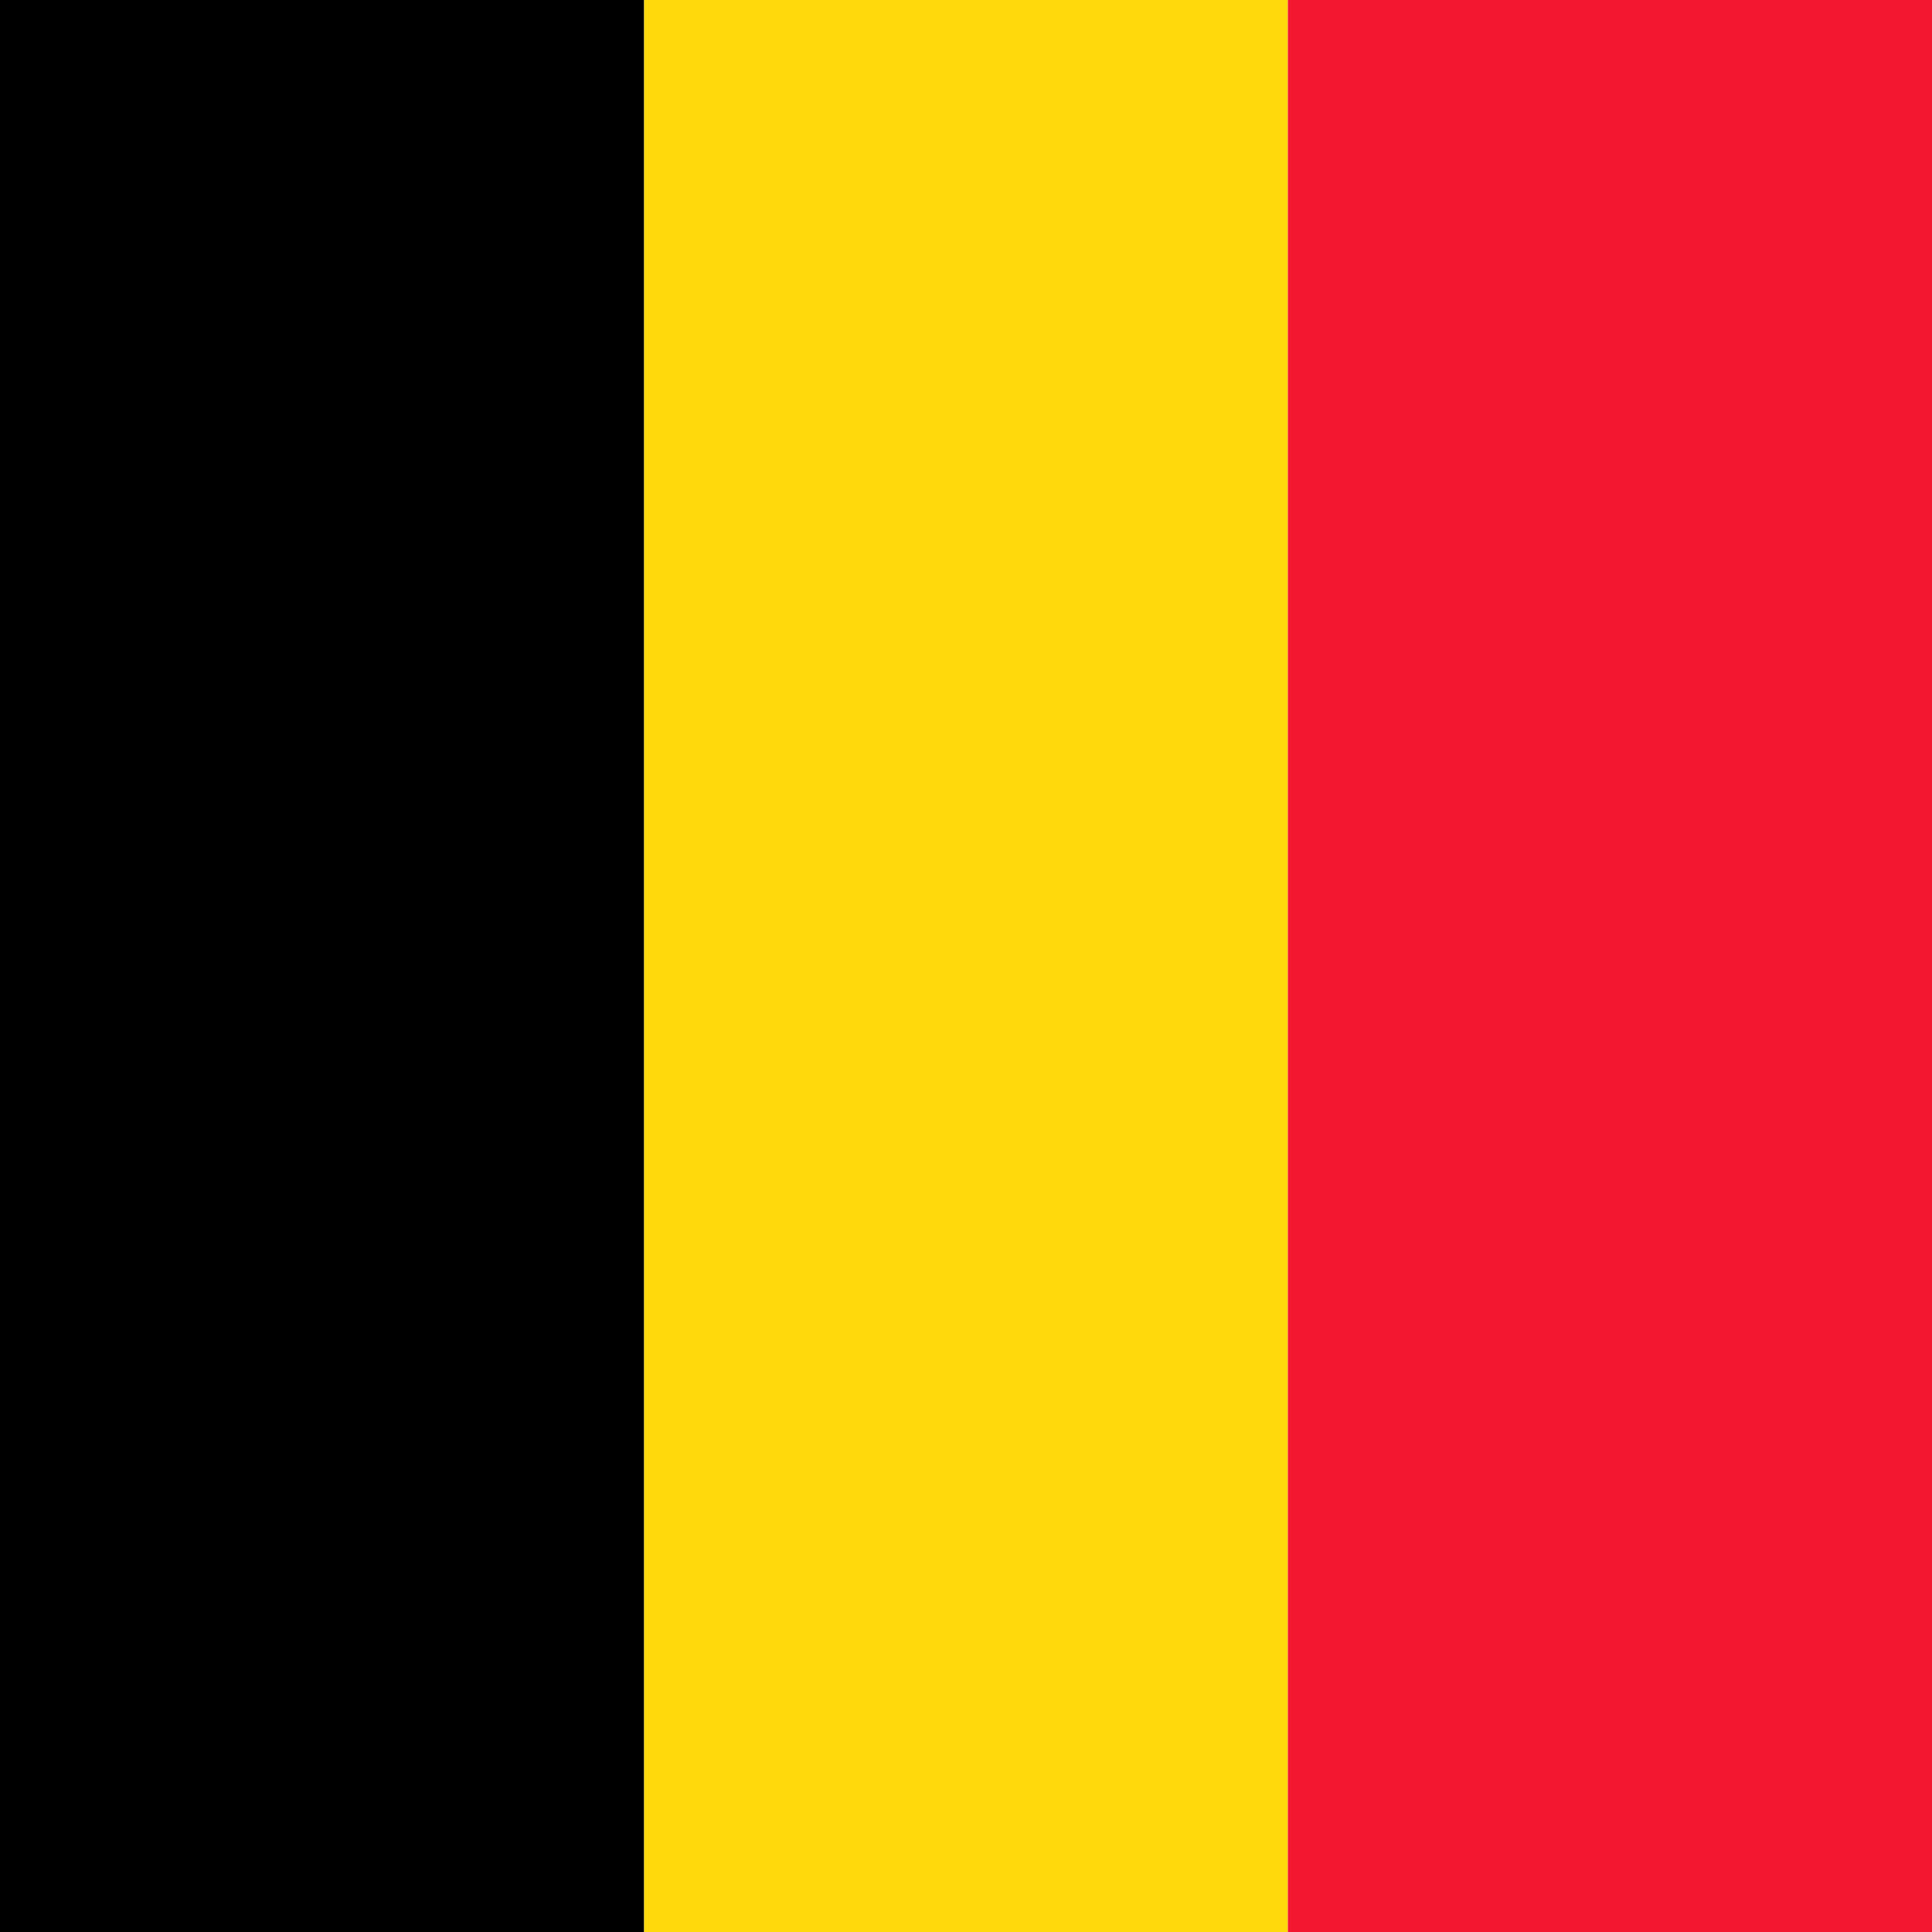
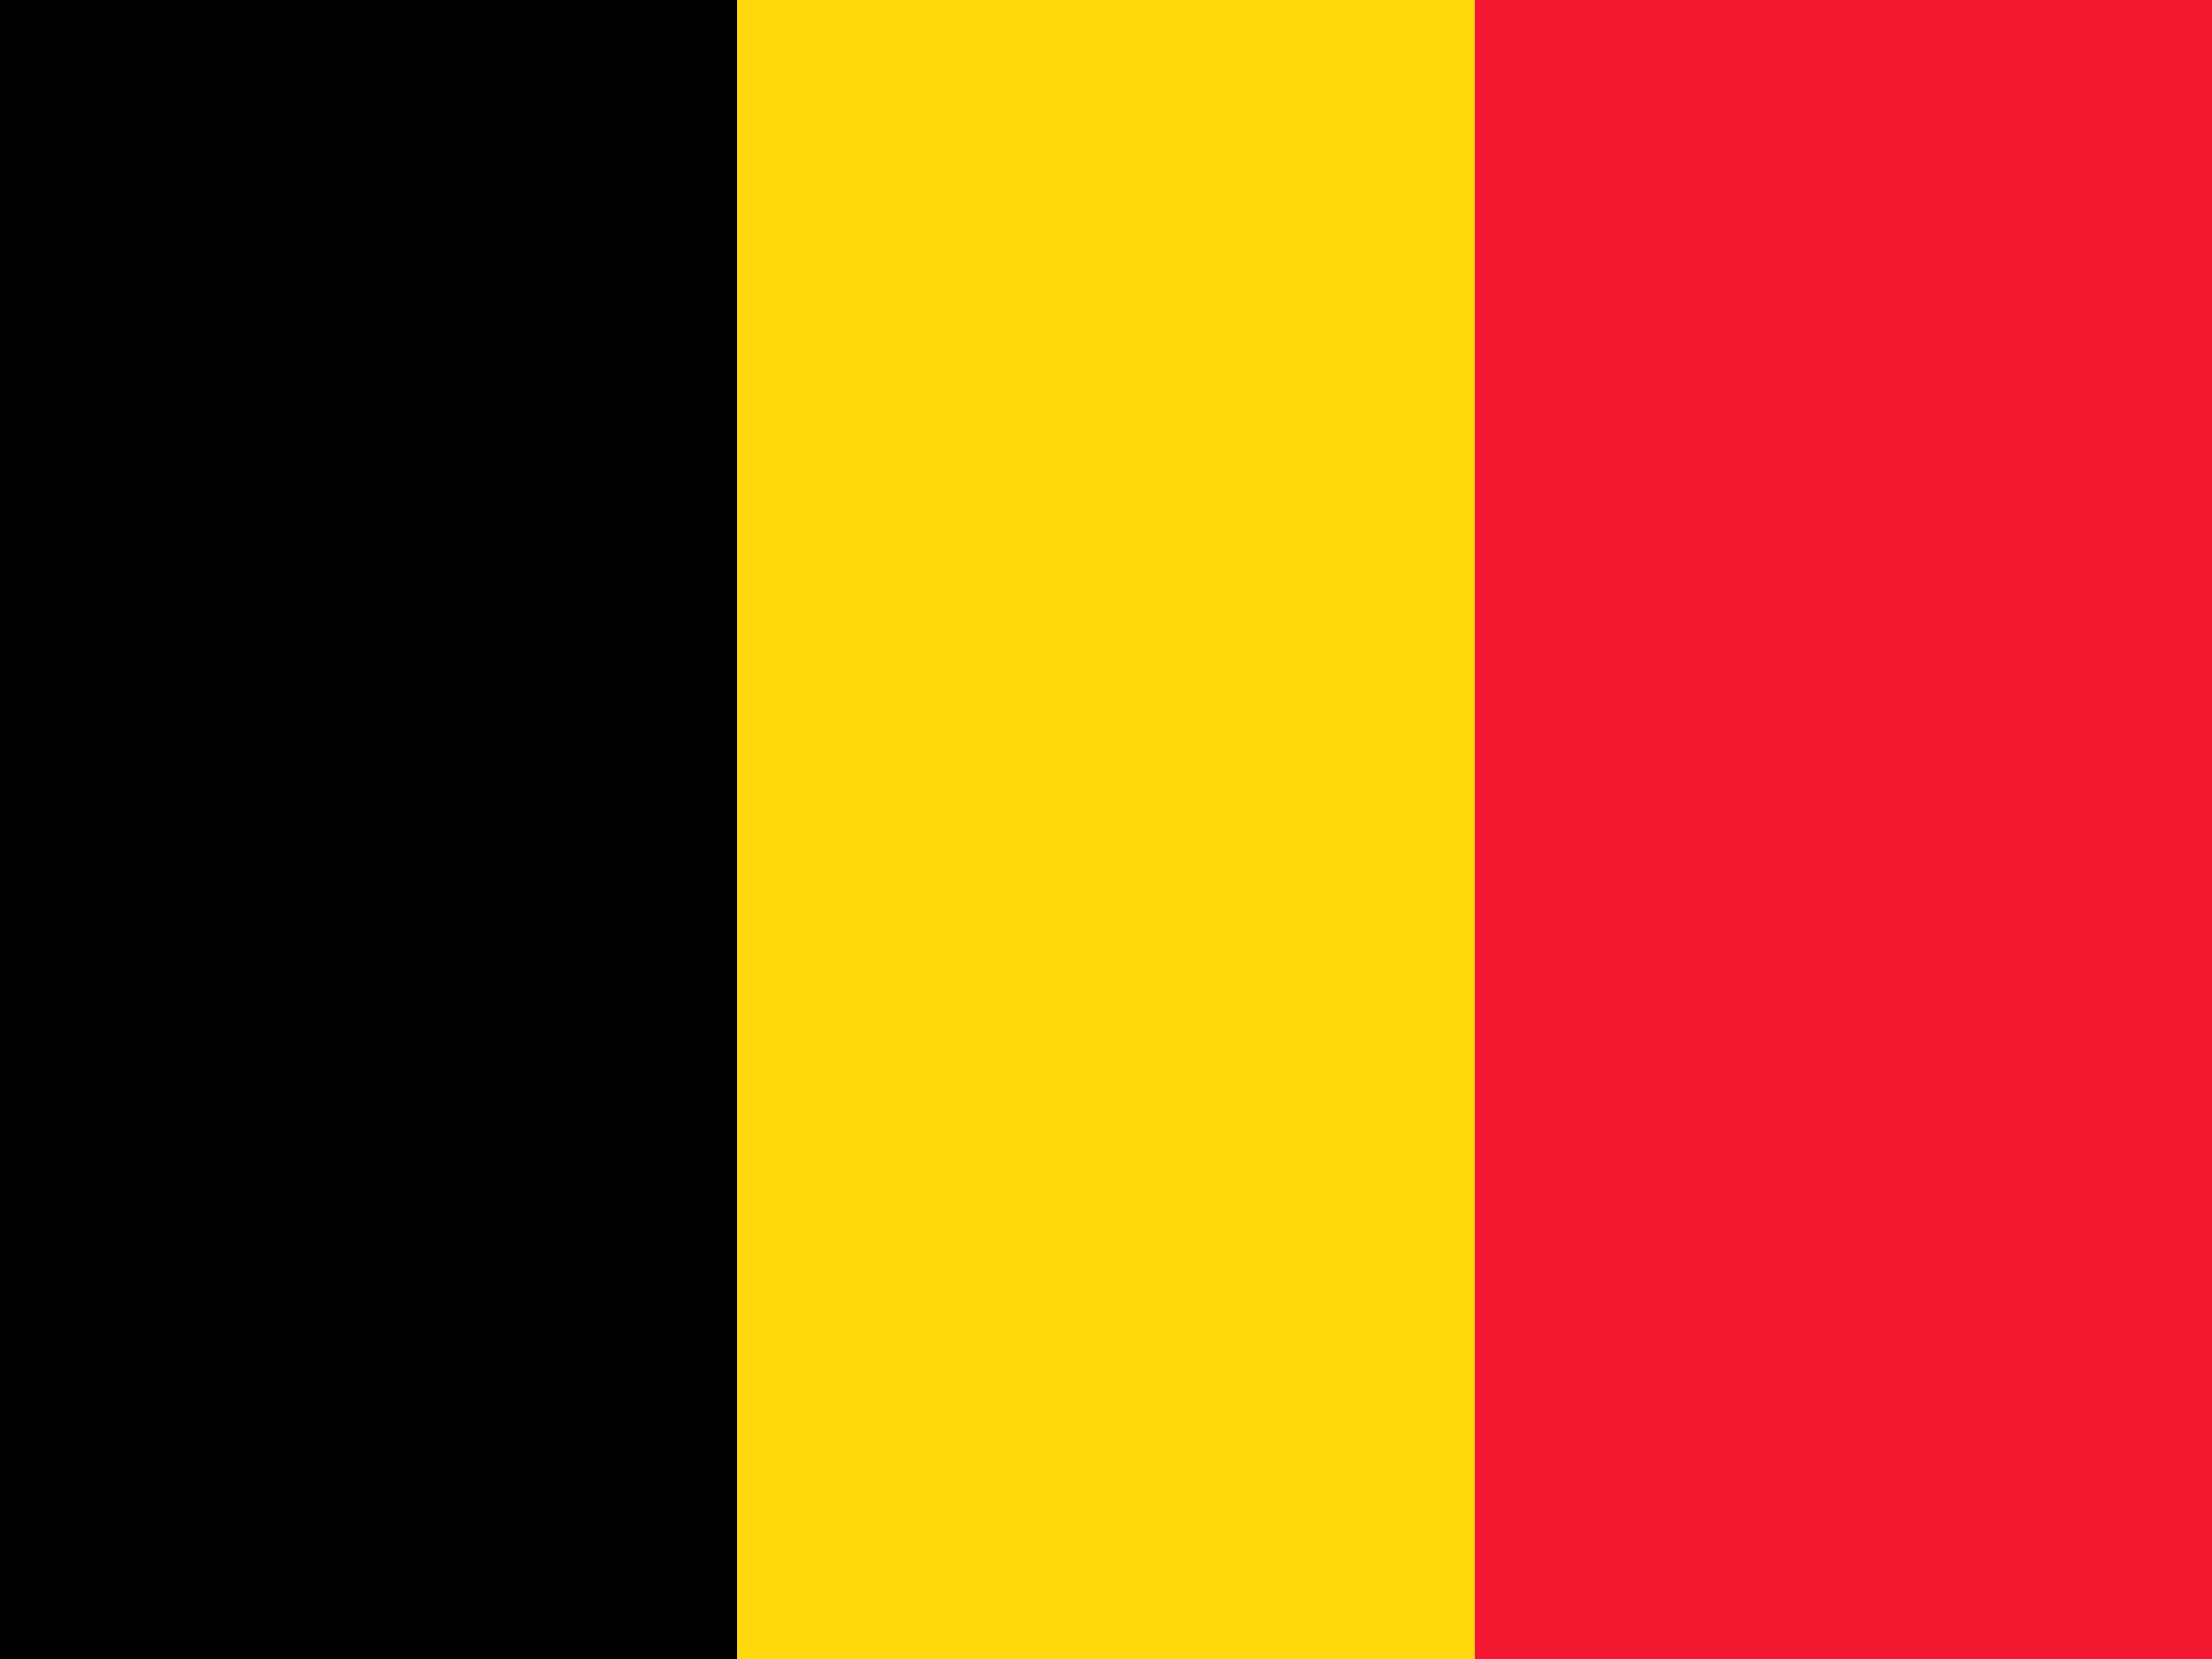
- <svg xmlns="http://www.w3.org/2000/svg" id="flag-icons-be" viewBox="0 0 512 512">
+ <svg xmlns="http://www.w3.org/2000/svg" id="flag-icons-be" viewBox="0 0 640 480">
  <g fill-rule="evenodd" stroke-width="1pt">
-     <path d="M0 0h170.7v512H0z" />
-     <path fill="#ffd90c" d="M170.7 0h170.6v512H170.7z" />
-     <path fill="#f31830" d="M341.3 0H512v512H341.3z" />
+     <path fill="#000001" d="M0 0h213.3v480H0z" />
+     <path fill="#ffd90c" d="M213.3 0h213.4v480H213.3z" />
+     <path fill="#f31830" d="M426.7 0H640v480H426.7z" />
  </g>
</svg>
